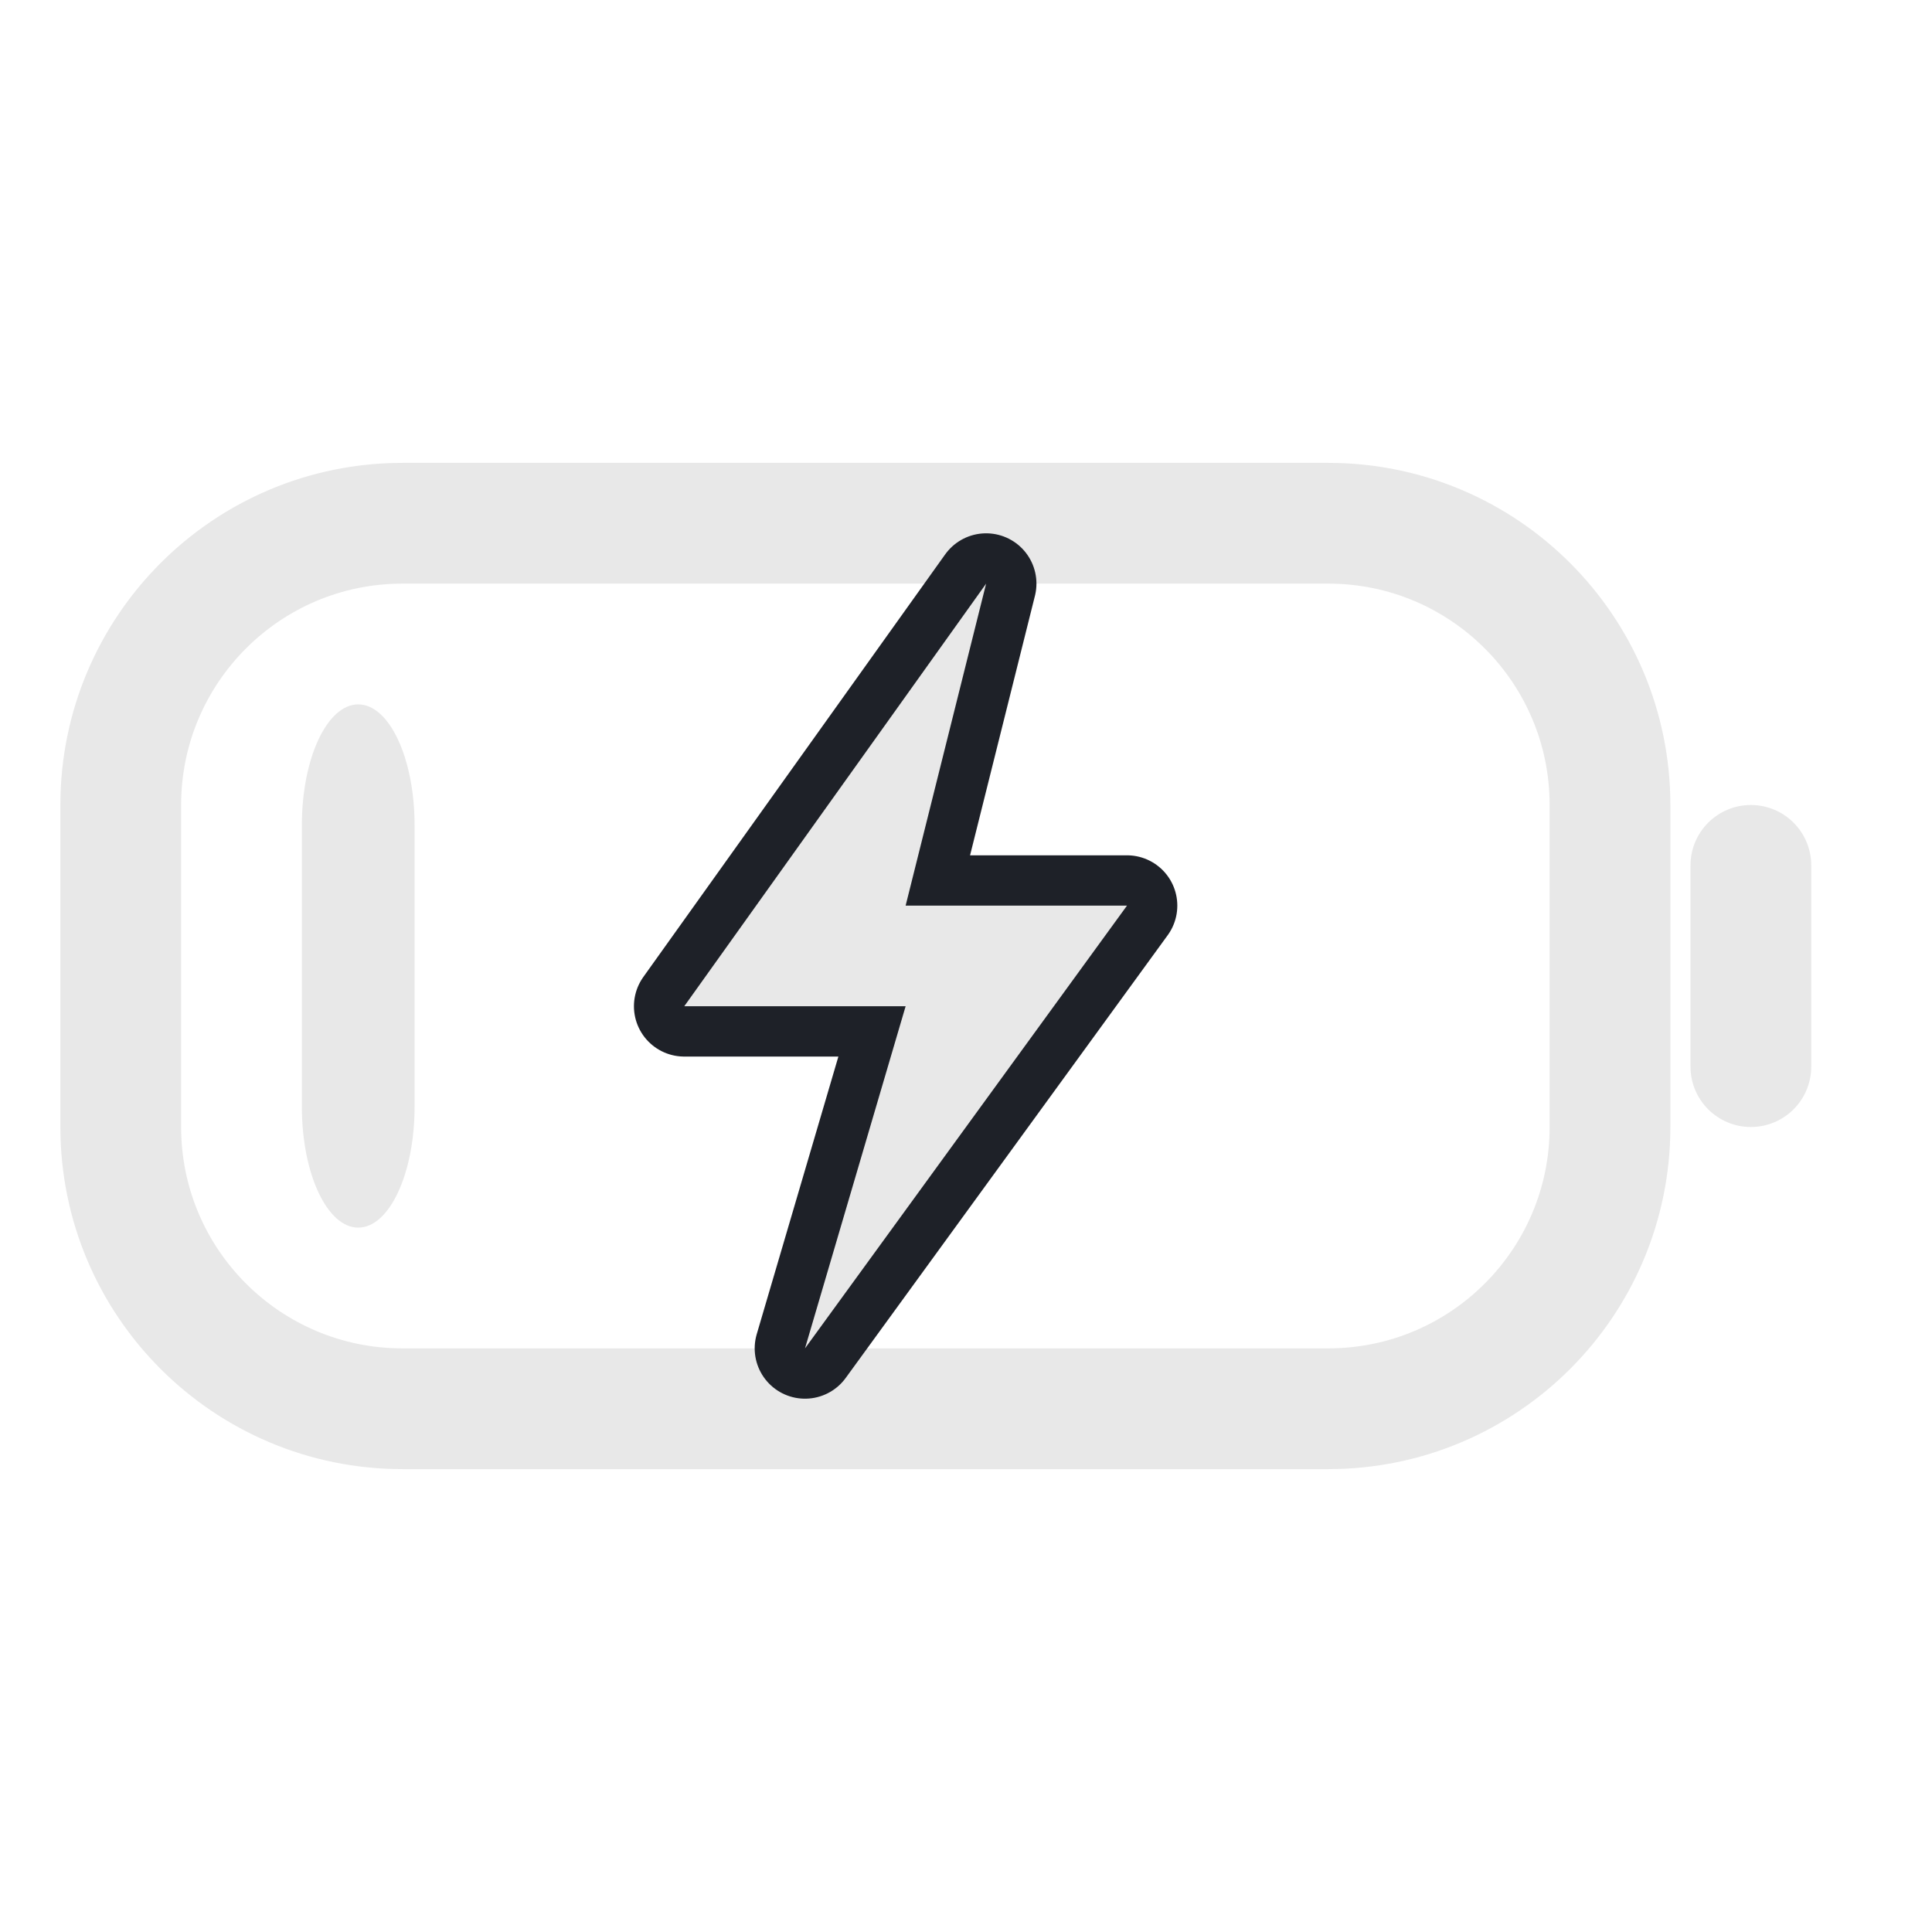
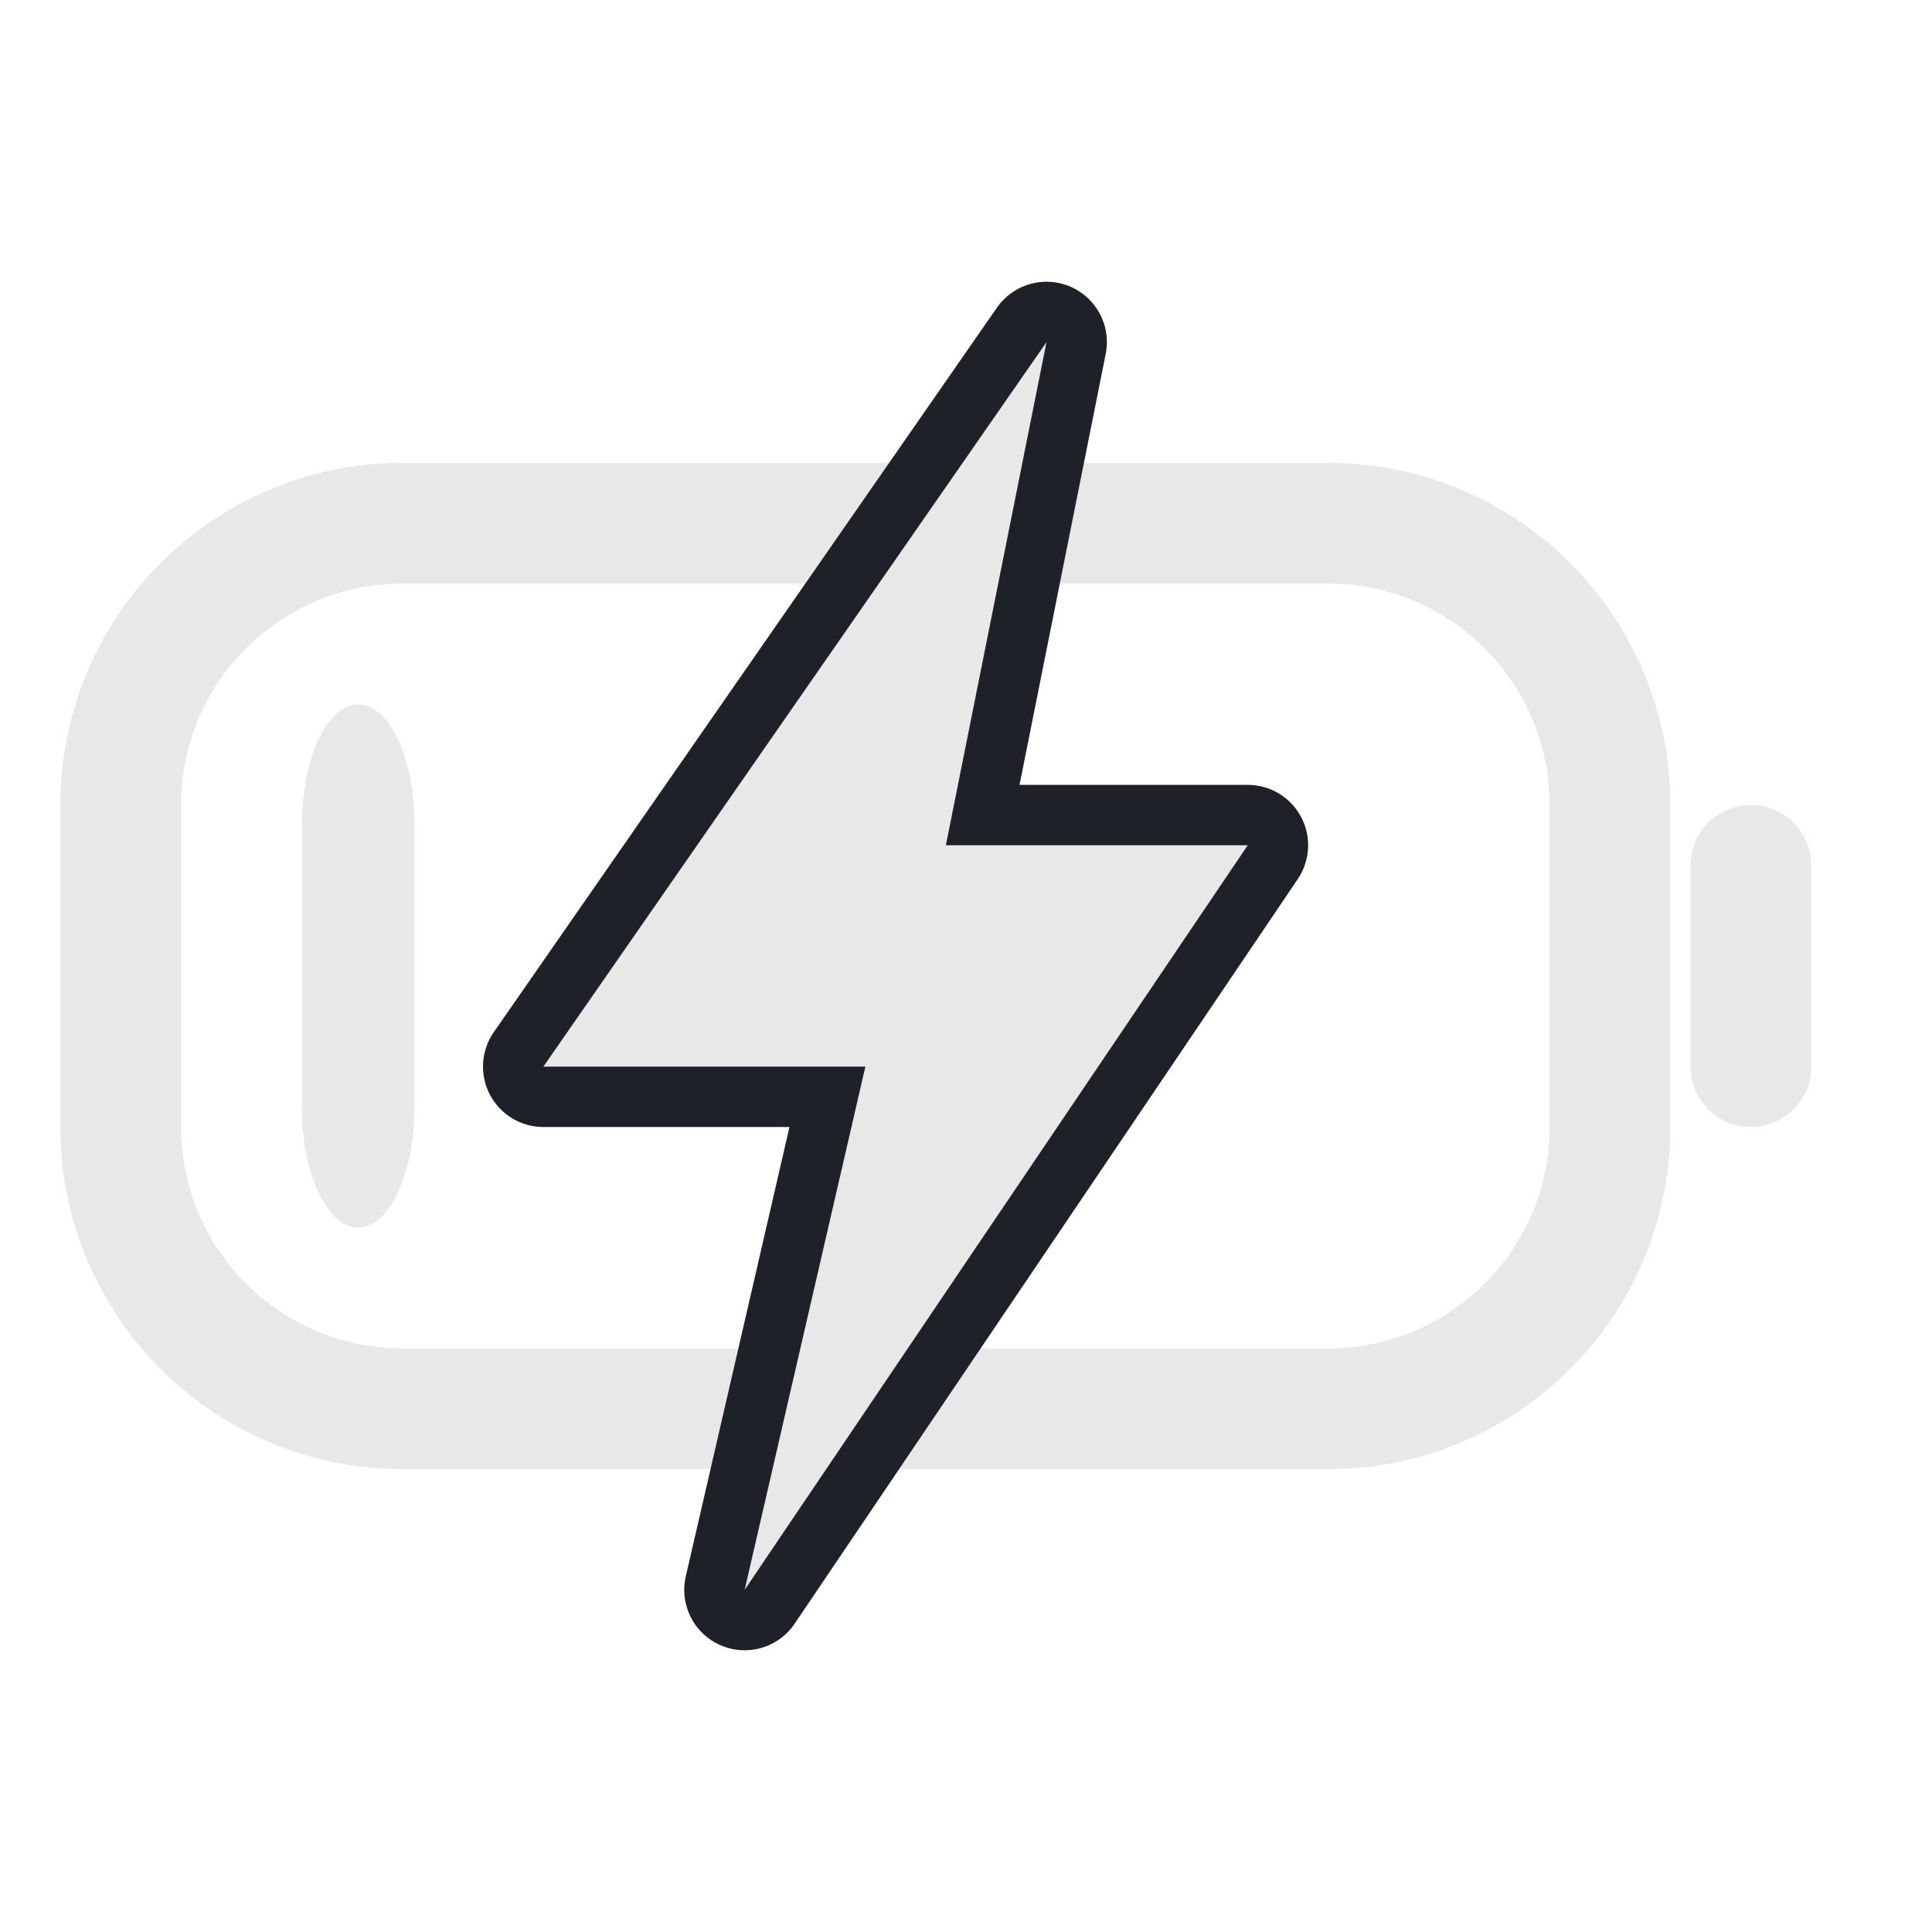
<svg xmlns="http://www.w3.org/2000/svg" width="48" height="48" viewBox="0 0 48 48">
  <rect x="3" y="13" width="37" height="22" rx="7" fill="none" stroke="#e8e8e8" stroke-width="3" />
  <rect x="42" y="20" width="3" height="8" rx="1.5" fill="#e8e8e8" />
  <rect x="7.5" y="17.5" width="2.8" height="13" rx="3" fill="#e8e8e8" />
-   <path d="M24.5 14.5l-7.5 10.5h5.5l-2.5 8.5 8-11h-5.5z" fill="#e8e8e8" stroke="#1e2128" stroke-width="2.5" stroke-linejoin="round" paint-order="stroke" />
+   <path d="M26 8.5L13.5 26.5H21.5L18.5 39.5L31 21H23.5Z" fill="#e8e8e8" stroke="#1e2128" stroke-width="3" stroke-linejoin="round" paint-order="stroke" />
</svg>
